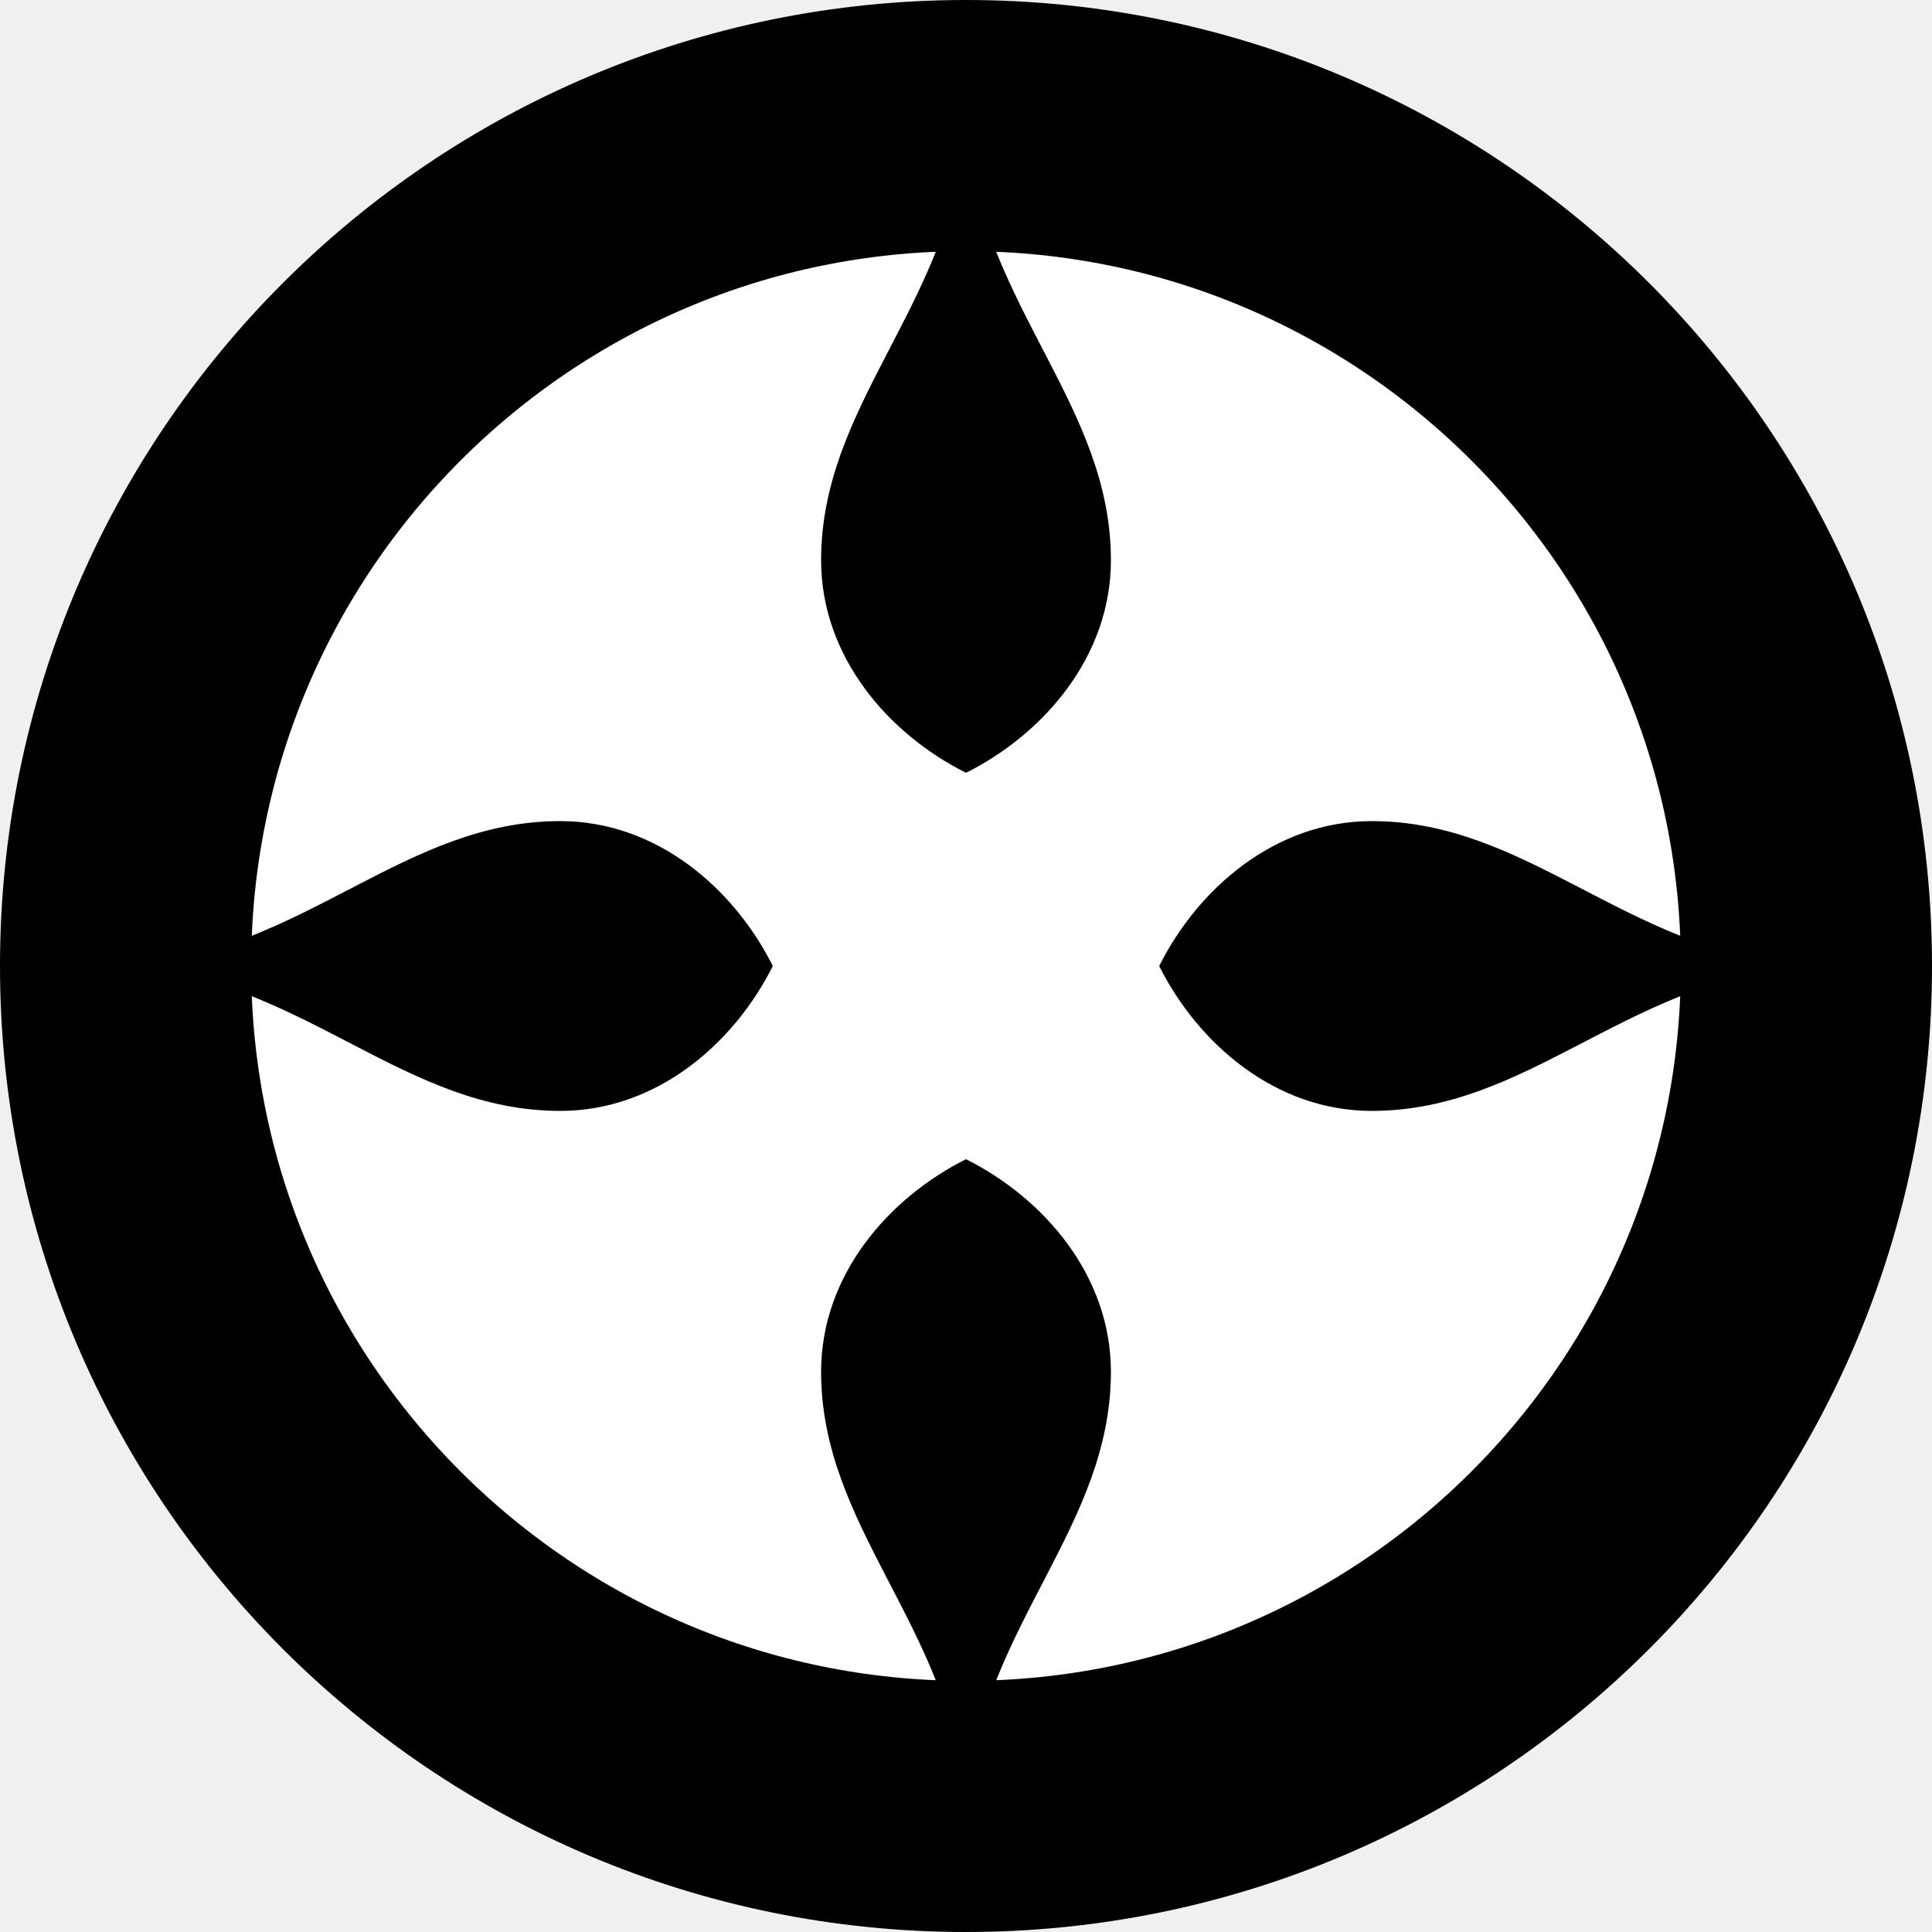
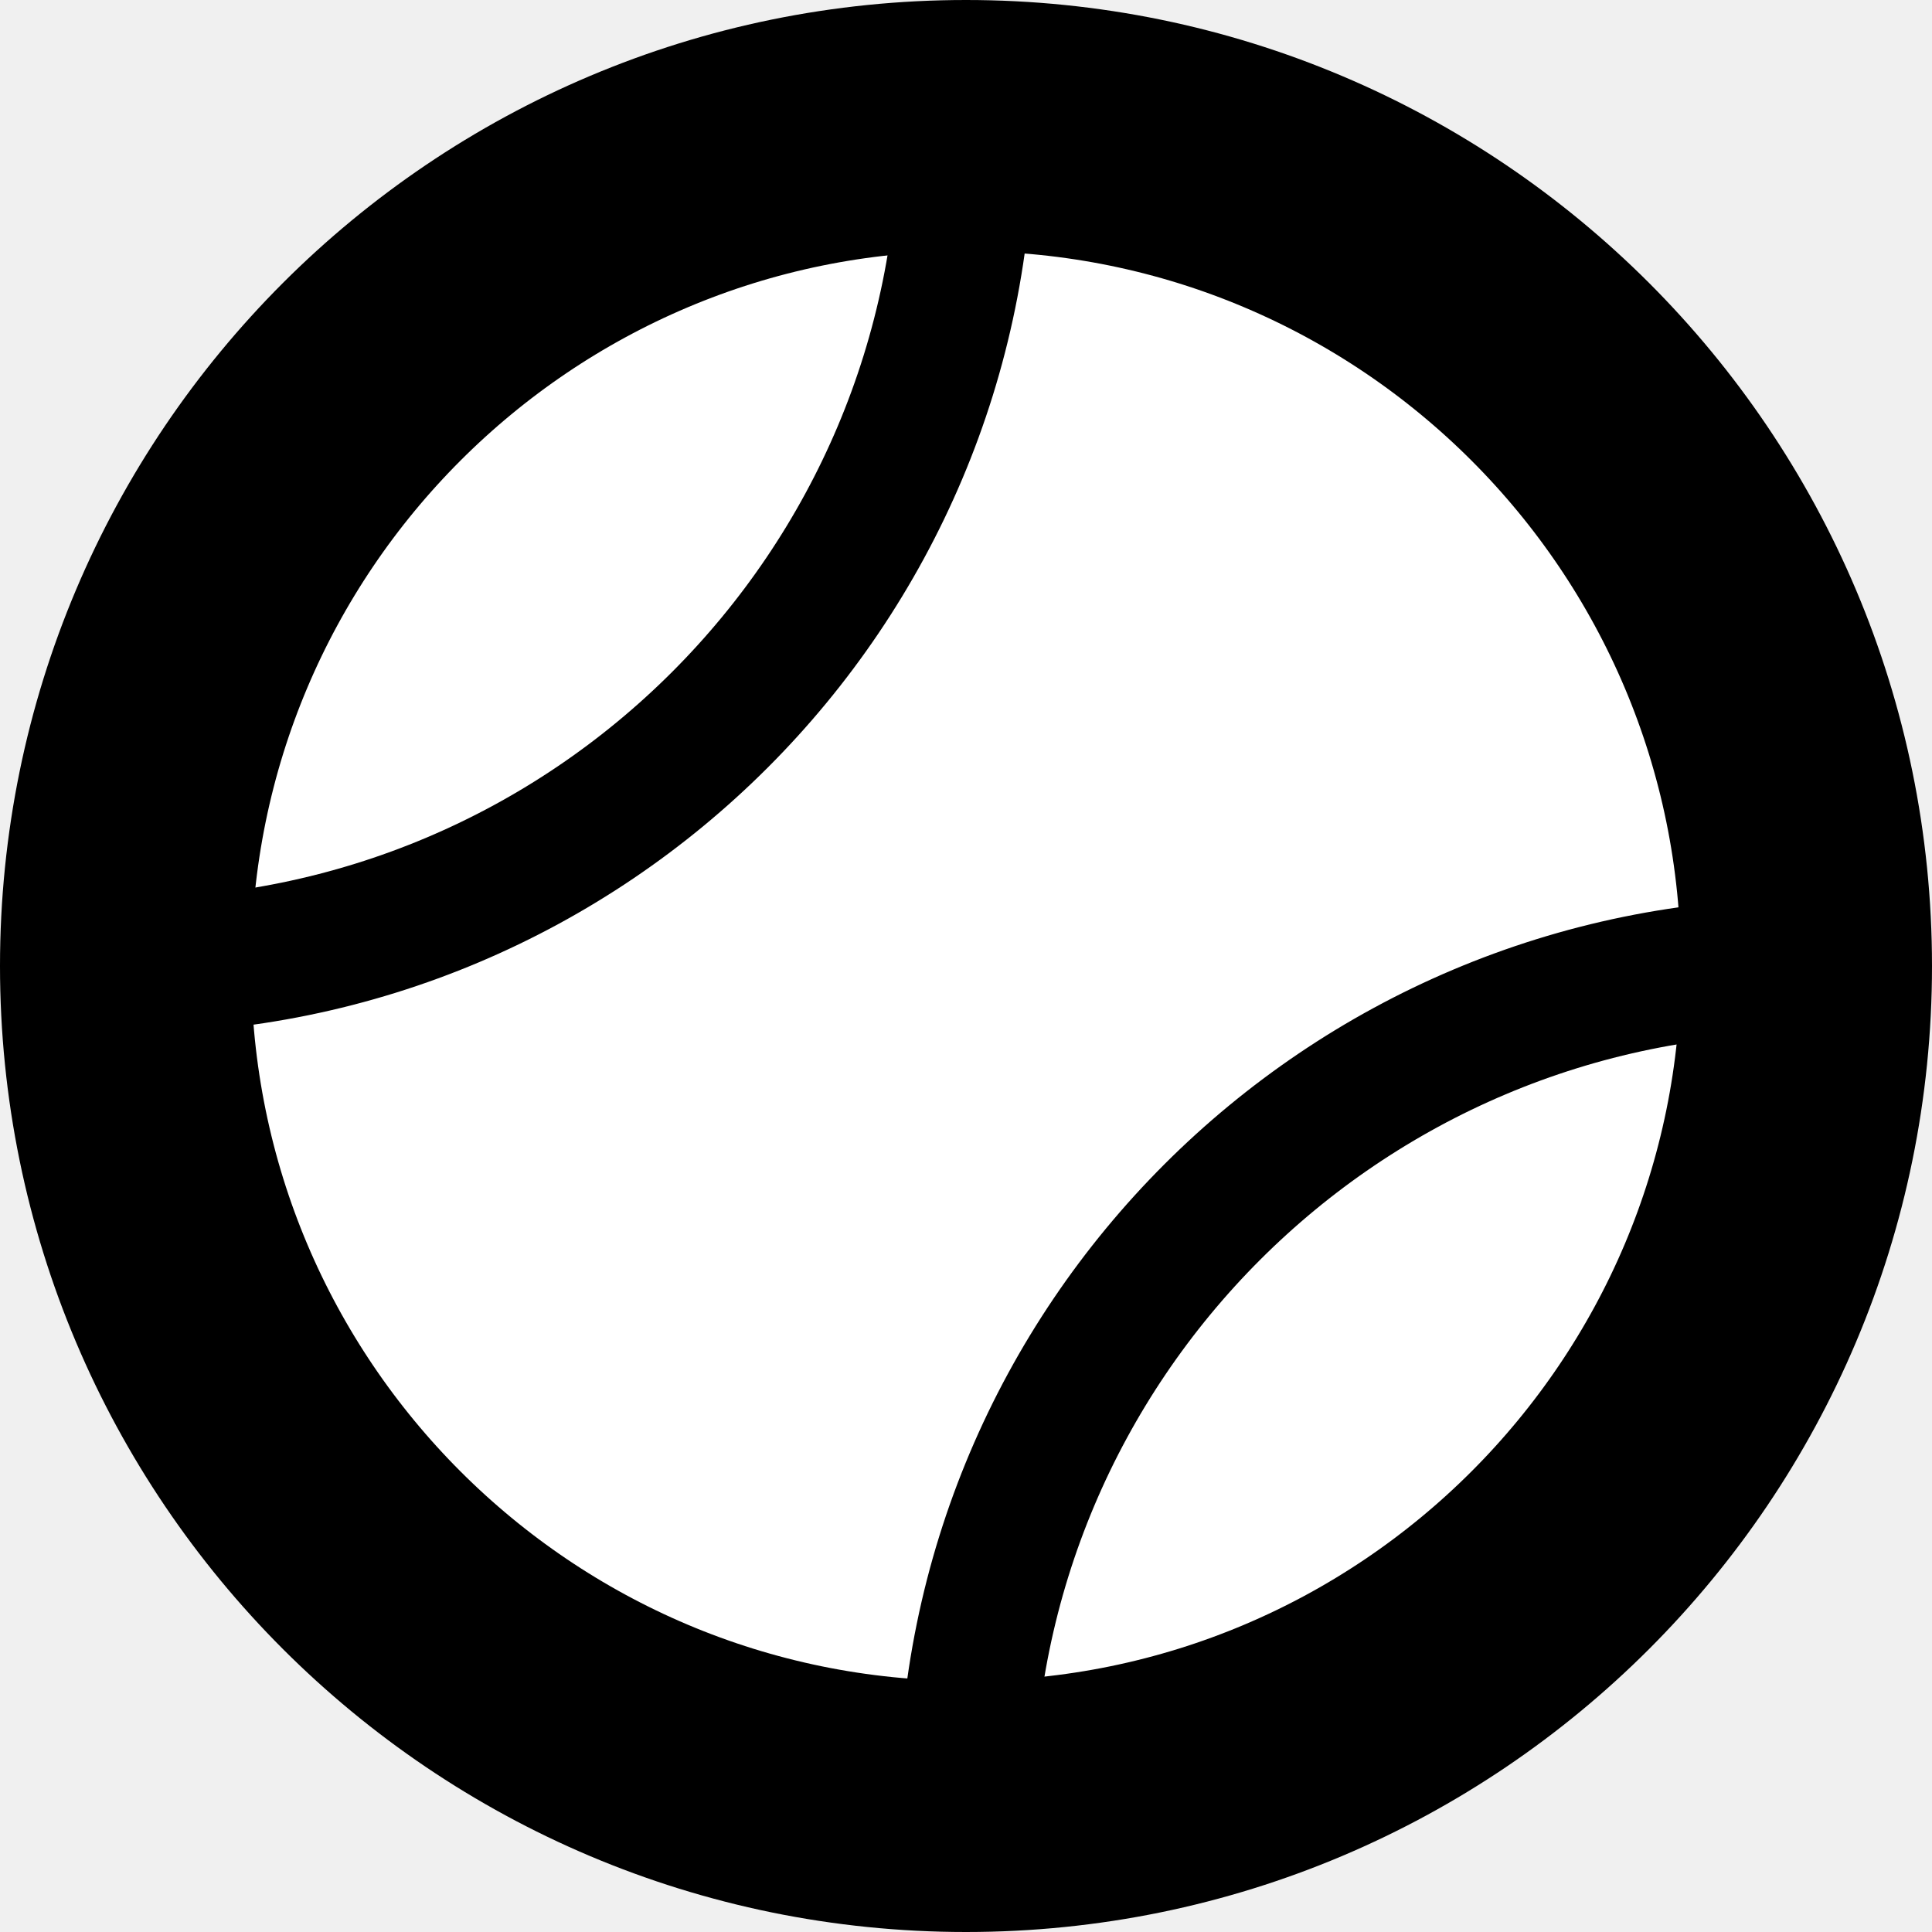
<svg xmlns="http://www.w3.org/2000/svg" viewBox="0 0 100 100">
  <circle cx="50" cy="50" r="43.5" fill="#fff" stroke="#000" stroke-width="13" />
-   <defs>
-     <path id="leaf" d="M50 7                        C49 16 42.5 21 42.5 29                        C42.5 34 46 38 50 40                        C54 38 57.5 34 57.5 29                        C57.5 21 51 16 50 7Z" />
-   </defs>
-   <g fill="#000">
-     <use href="#leaf" />
-     <use href="#leaf" transform="rotate(90 50 50)" />
-     <use href="#leaf" transform="rotate(180 50 50)" />
-     <use href="#leaf" transform="rotate(270 50 50)" />
-   </g>
+   <path d="M50 6.5 A43.5 43.5 0 0 1 6.5 50 M50 93.5 A43.5 43.5 0 0 1 93.5 50" fill="none" stroke="#000" stroke-width="7" stroke-linecap="round" stroke-linejoin="round" />
</svg>
